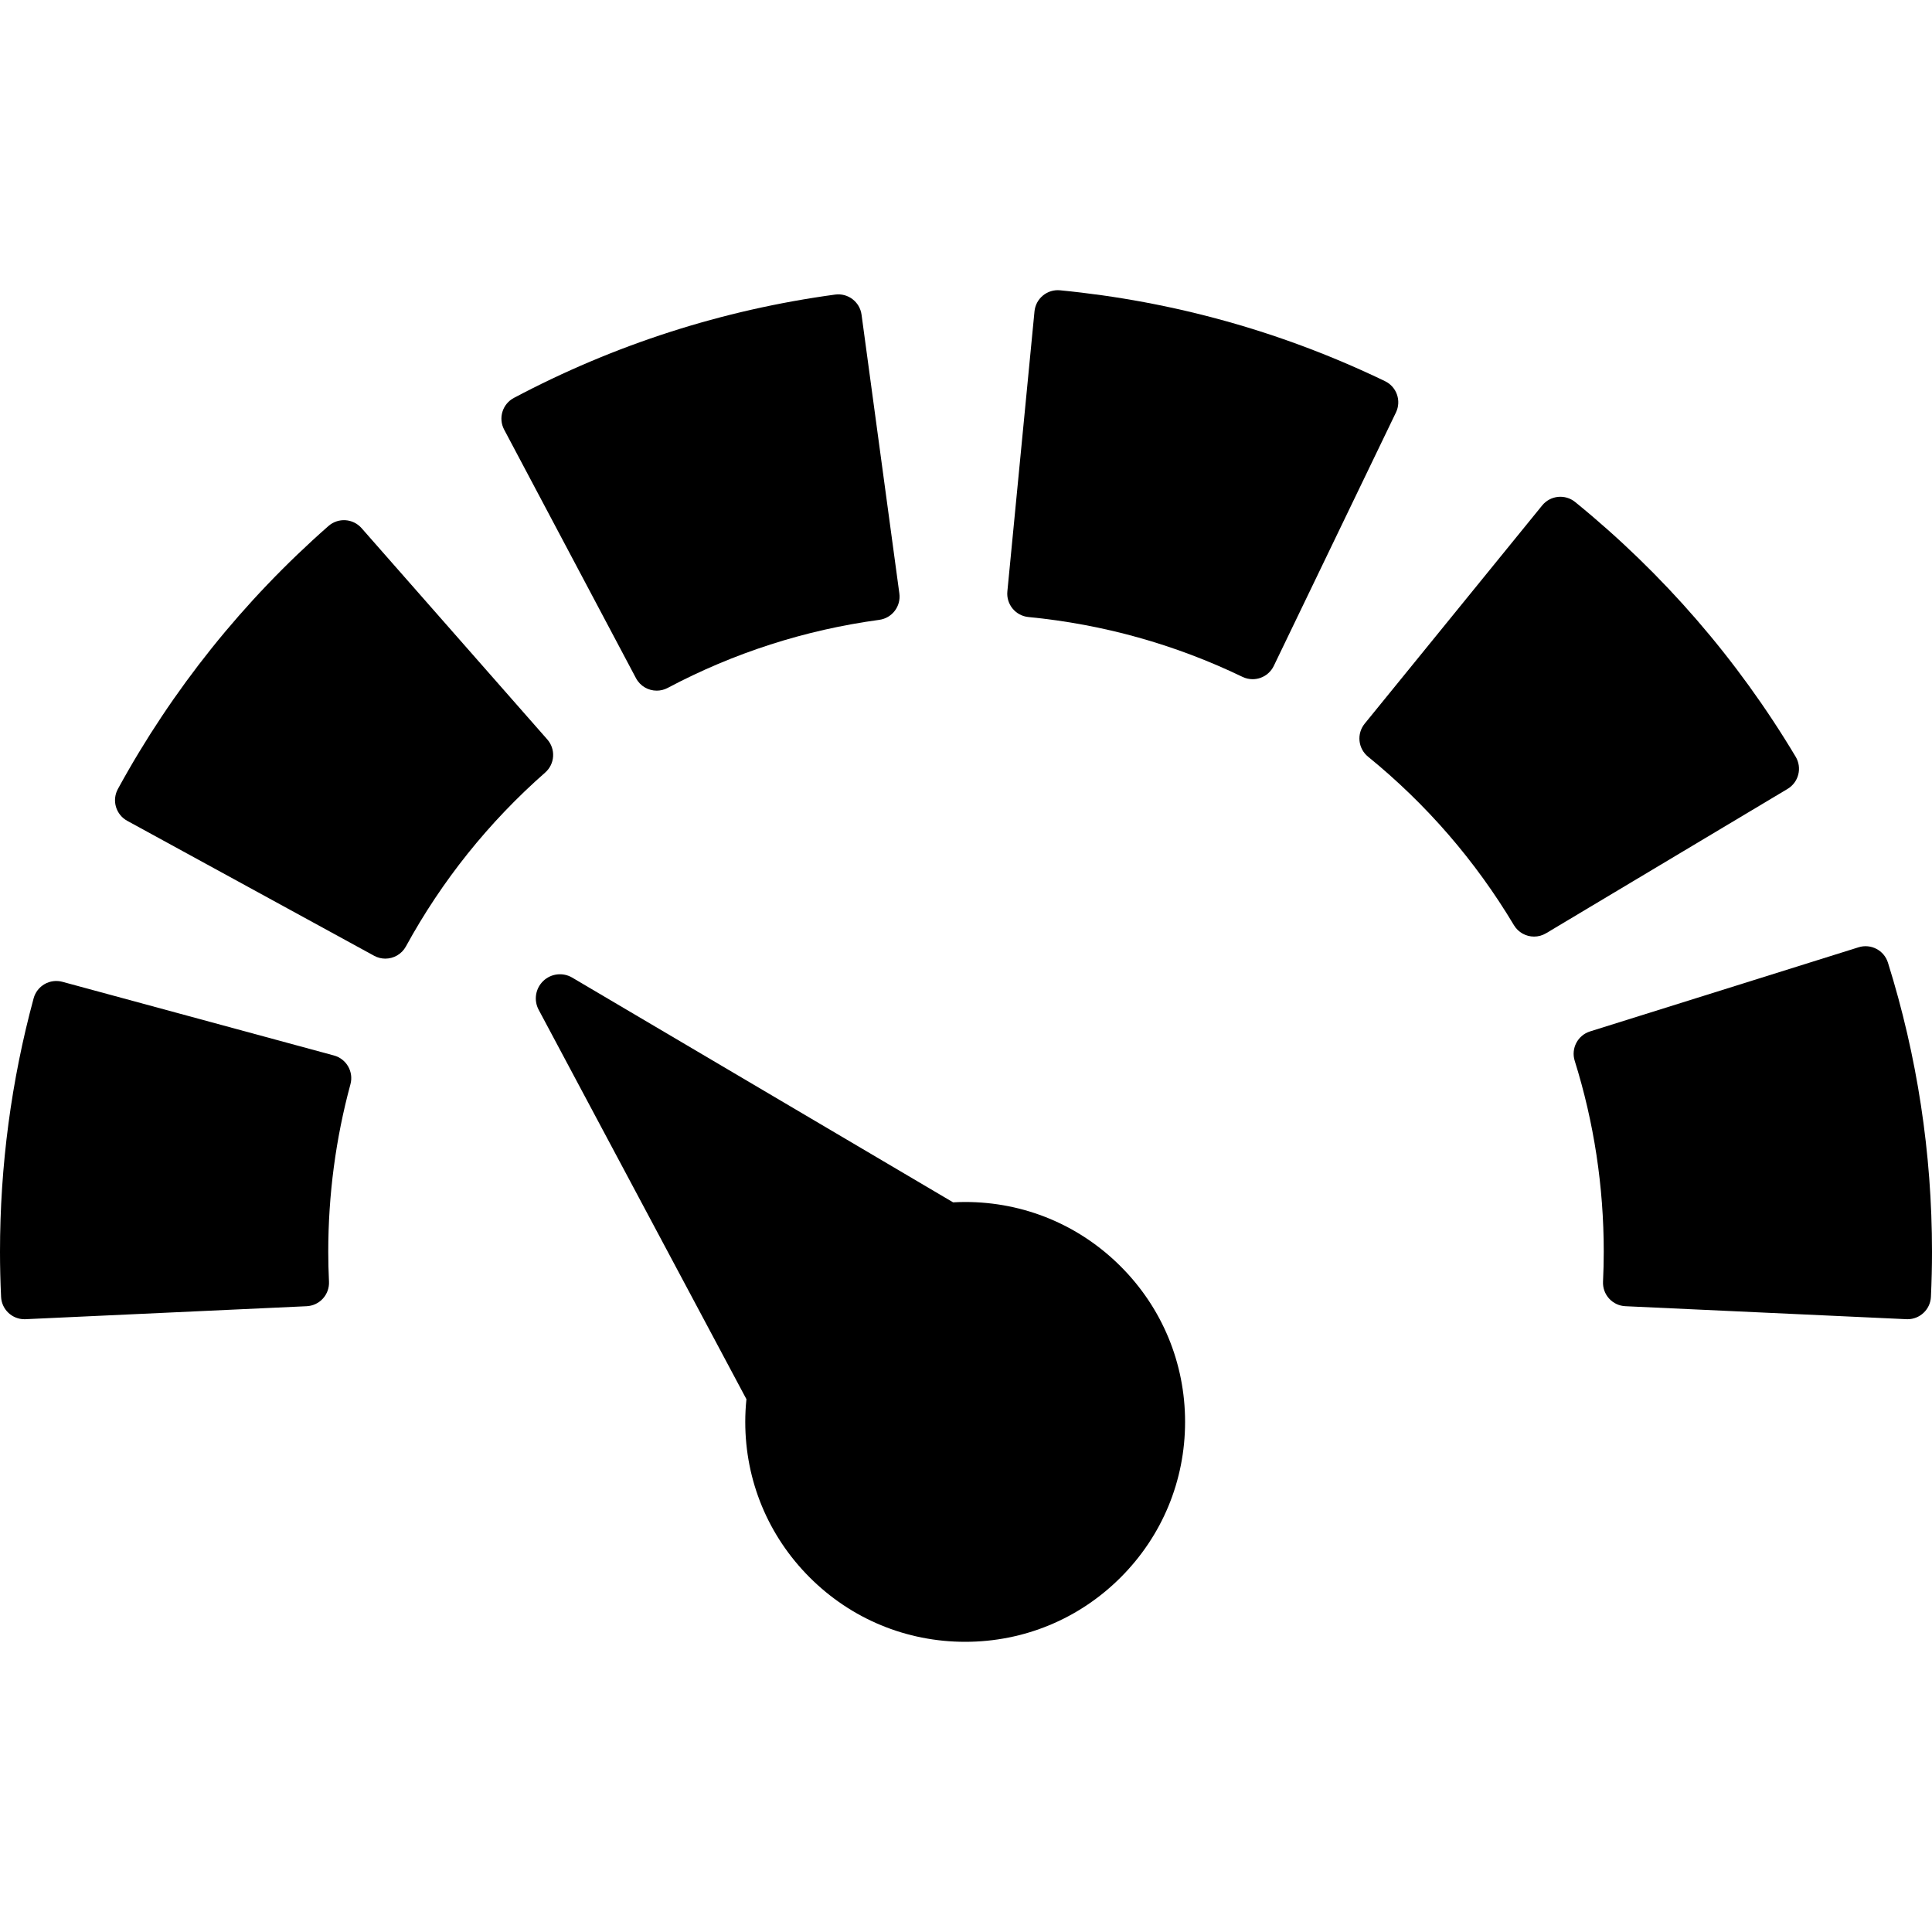
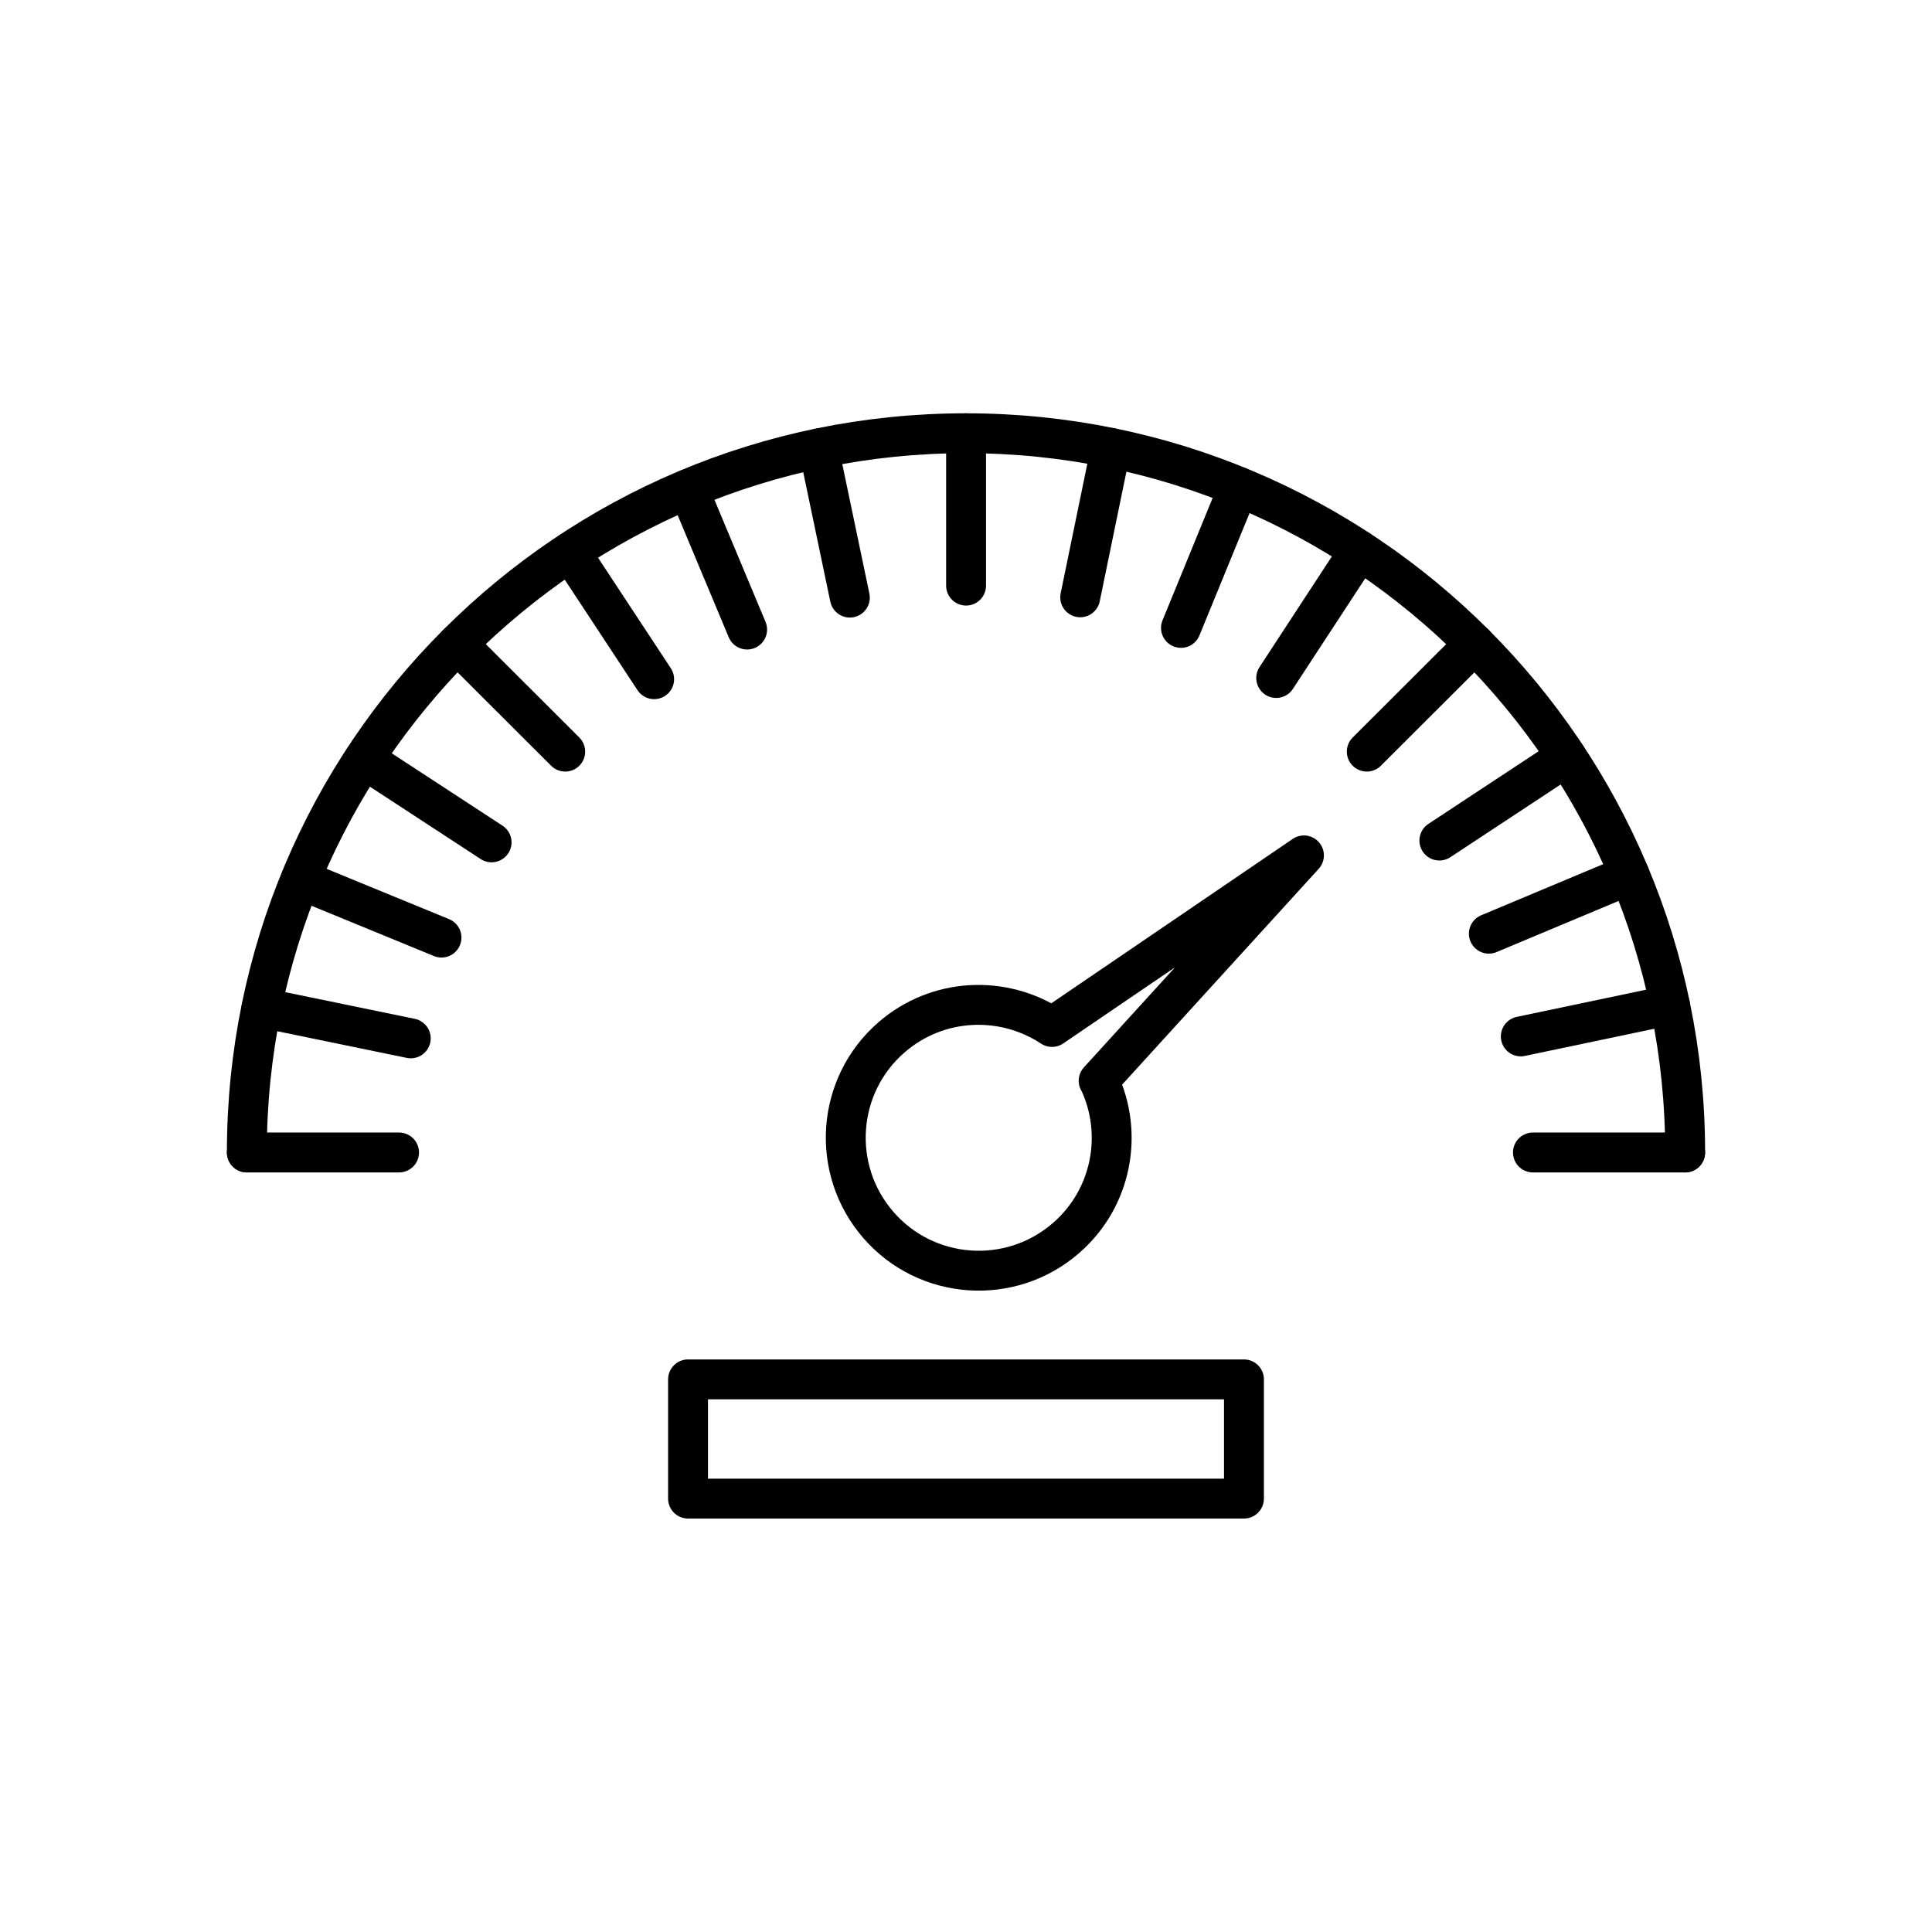
- <svg xmlns="http://www.w3.org/2000/svg" id="Capa_1" viewBox="0 0 612 612" xml:space="preserve">
-   <path d="M175.205,239.62c0.127-1.965-0.533-3.902-1.833-5.381l-58.84-66.941c-1.3-1.479-3.135-2.381-5.102-2.508 c-1.975-0.126-3.902,0.533-5.381,1.833c-27.037,23.766-49.479,51.794-66.706,83.305c-0.944,1.729-1.165,3.762-0.611,5.651 c0.554,1.89,1.836,3.483,3.565,4.427l78.205,42.748c1.131,0.619,2.352,0.912,3.557,0.912c2.627,0,5.174-1.398,6.523-3.866 c11.386-20.828,26.229-39.359,44.114-55.08C174.178,243.422,175.08,241.587,175.205,239.62z" />
-   <path d="M201.462,214.829c1.334,2.515,3.907,3.948,6.568,3.948c1.174,0,2.365-0.279,3.473-0.867 c20.962-11.117,43.512-18.371,67.025-21.561c4.064-0.551,6.913-4.293,6.362-8.358l-11.979-88.316 c-0.551-4.064-4.304-6.909-8.358-6.362c-35.708,4.843-69.949,15.857-101.772,32.736c-3.623,1.922-5.002,6.416-3.082,10.041 L201.462,214.829z" />
-   <path d="M105.785,334.345l-86.017-23.338c-1.901-0.514-3.929-0.255-5.638,0.725s-2.958,2.598-3.475,4.499 C3.586,342.295,0,369.309,0,396.523c0,4.657,0.111,9.329,0.342,14.284c0.185,3.981,3.468,7.083,7.414,7.083 c0.116,0,0.234-0.002,0.35-0.008l89.031-4.113c1.967-0.09,3.82-0.96,5.145-2.415c1.327-1.455,2.022-3.38,1.93-5.347 c-0.155-3.341-0.23-6.444-0.23-9.484c0-18.02,2.365-35.873,7.029-53.066C112.082,339.499,109.743,335.42,105.785,334.345z" />
-   <path d="M438.731,120.745c-32.411-15.625-67.04-25.308-102.925-28.786c-1.972-0.198-3.918,0.408-5.439,1.659 c-1.521,1.252-2.481,3.056-2.671,5.018l-8.593,88.712c-0.396,4.082,2.594,7.713,6.677,8.108 c23.652,2.291,46.463,8.669,67.8,18.954c1.015,0.49,2.118,0.738,3.225,0.738c0.826,0,1.654-0.139,2.45-0.416 c1.859-0.649,3.385-2.012,4.24-3.786l38.7-80.287C443.978,126.965,442.427,122.525,438.731,120.745z" />
-   <path d="M569.642,245.337c0.48-1.911,0.184-3.932-0.828-5.624c-18.432-30.835-41.933-57.983-69.848-80.686 c-1.529-1.242-3.48-1.824-5.447-1.627c-1.959,0.203-3.758,1.174-5,2.702l-56.237,69.144c-1.242,1.529-1.828,3.488-1.625,5.447 c0.201,1.959,1.173,3.758,2.702,5.002c18.47,15.019,34.015,32.975,46.205,53.369c1.392,2.326,3.855,3.618,6.383,3.618 c1.297,0,2.61-0.34,3.803-1.054l76.501-45.728C567.94,248.889,569.16,247.248,569.642,245.337z" />
-   <path d="M598.044,304.939c-1.228-3.915-5.397-6.096-9.308-4.867l-85.048,26.648c-3.915,1.226-6.093,5.393-4.867,9.306 c6.104,19.486,9.199,39.839,9.199,60.494c0,3.041-0.076,6.144-0.23,9.484c-0.092,1.967,0.602,3.892,1.93,5.347 c1.327,1.456,3.178,2.325,5.145,2.415l89.031,4.113c0.118,0.005,0.234,0.008,0.35,0.008c3.944,0,7.228-3.103,7.414-7.083 c0.229-4.955,0.342-9.627,0.342-14.284C612,365.306,607.306,334.494,598.044,304.939z" />
-   <path d="M305.737,380.755c-1.281,0-2.555,0.042-3.824,0.11l-120.65-71.185c-2.953-1.745-6.702-1.308-9.176,1.065 c-2.476,2.371-3.07,6.099-1.456,9.121l65.815,123.355c-0.242,2.376-0.371,4.775-0.371,7.195c0,18.608,7.246,36.101,20.403,49.258 c13.158,13.158,30.652,20.404,49.26,20.404c18.608,0,36.101-7.248,49.258-20.404c13.158-13.157,20.403-30.65,20.403-49.258 c0-18.608-7.246-36.101-20.403-49.258C341.839,388.001,324.344,380.755,305.737,380.755z" />
+ <svg xmlns="http://www.w3.org/2000/svg" id="Layer_1" viewBox="0 0 128.83 128.83">
+   <defs>
+     <style>.cls-1{fill:none;stroke:#000;stroke-linecap:round;stroke-linejoin:round;stroke-width:2.66px;}</style>
+   </defs>
+   <path class="cls-1" d="M73.26,72.07l13.69-15.03-16.8,11.44c-3.24-2.14-7.62-1.98-10.7,.69-3.7,3.21-4.09,8.81-.88,12.51s8.81,4.09,12.51,.88c3.08-2.67,3.86-6.99,2.19-10.5Z" />
+   <path class="cls-1" d="M112.37,76.85c0-26.49-21.47-47.96-47.96-47.96S16.46,50.36,16.46,76.85" />
+   <line class="cls-1" x1="64.42" y1="28.89" x2="64.42" y2="39.05" />
+   <line class="cls-1" x1="102.22" y1="76.85" x2="112.37" y2="76.85" />
+   <line class="cls-1" x1="26.61" y1="76.85" x2="16.46" y2="76.85" />
+   <line class="cls-1" x1="98.33" y1="42.94" x2="91.14" y2="50.12" />
+   <line class="cls-1" x1="37.69" y1="50.12" x2="30.5" y2="42.94" />
+   <line class="cls-1" x1="82.6" y1="32.47" x2="78.75" y2="41.87" />
+   <line class="cls-1" x1="29.44" y1="62.52" x2="20.04" y2="58.66" />
+   <line class="cls-1" x1="108.66" y1="58.33" x2="99.28" y2="62.26" />
+   <line class="cls-1" x1="49.82" y1="41.98" x2="45.9" y2="32.61" />
+   <line class="cls-1" x1="90.66" y1="36.71" x2="85.1" y2="45.21" />
+   <line class="cls-1" x1="32.78" y1="56.17" x2="24.27" y2="50.61" />
+   <line class="cls-1" x1="111.36" y1="67.02" x2="101.41" y2="69.11" />
+   <line class="cls-1" x1="56.67" y1="39.85" x2="54.59" y2="29.91" />
+   <line class="cls-1" x1="74.08" y1="29.87" x2="72.03" y2="39.83" />
+   <line class="cls-1" x1="27.39" y1="69.24" x2="17.44" y2="67.19" />
+   <line class="cls-1" x1="104.46" y1="50.46" x2="95.98" y2="56.05" />
+   <line class="cls-1" x1="43.62" y1="45.29" x2="38.03" y2="36.8" />
+   <rect class="cls-1" x="45.88" y="91.98" width="37.07" height="7.95" />
</svg>
